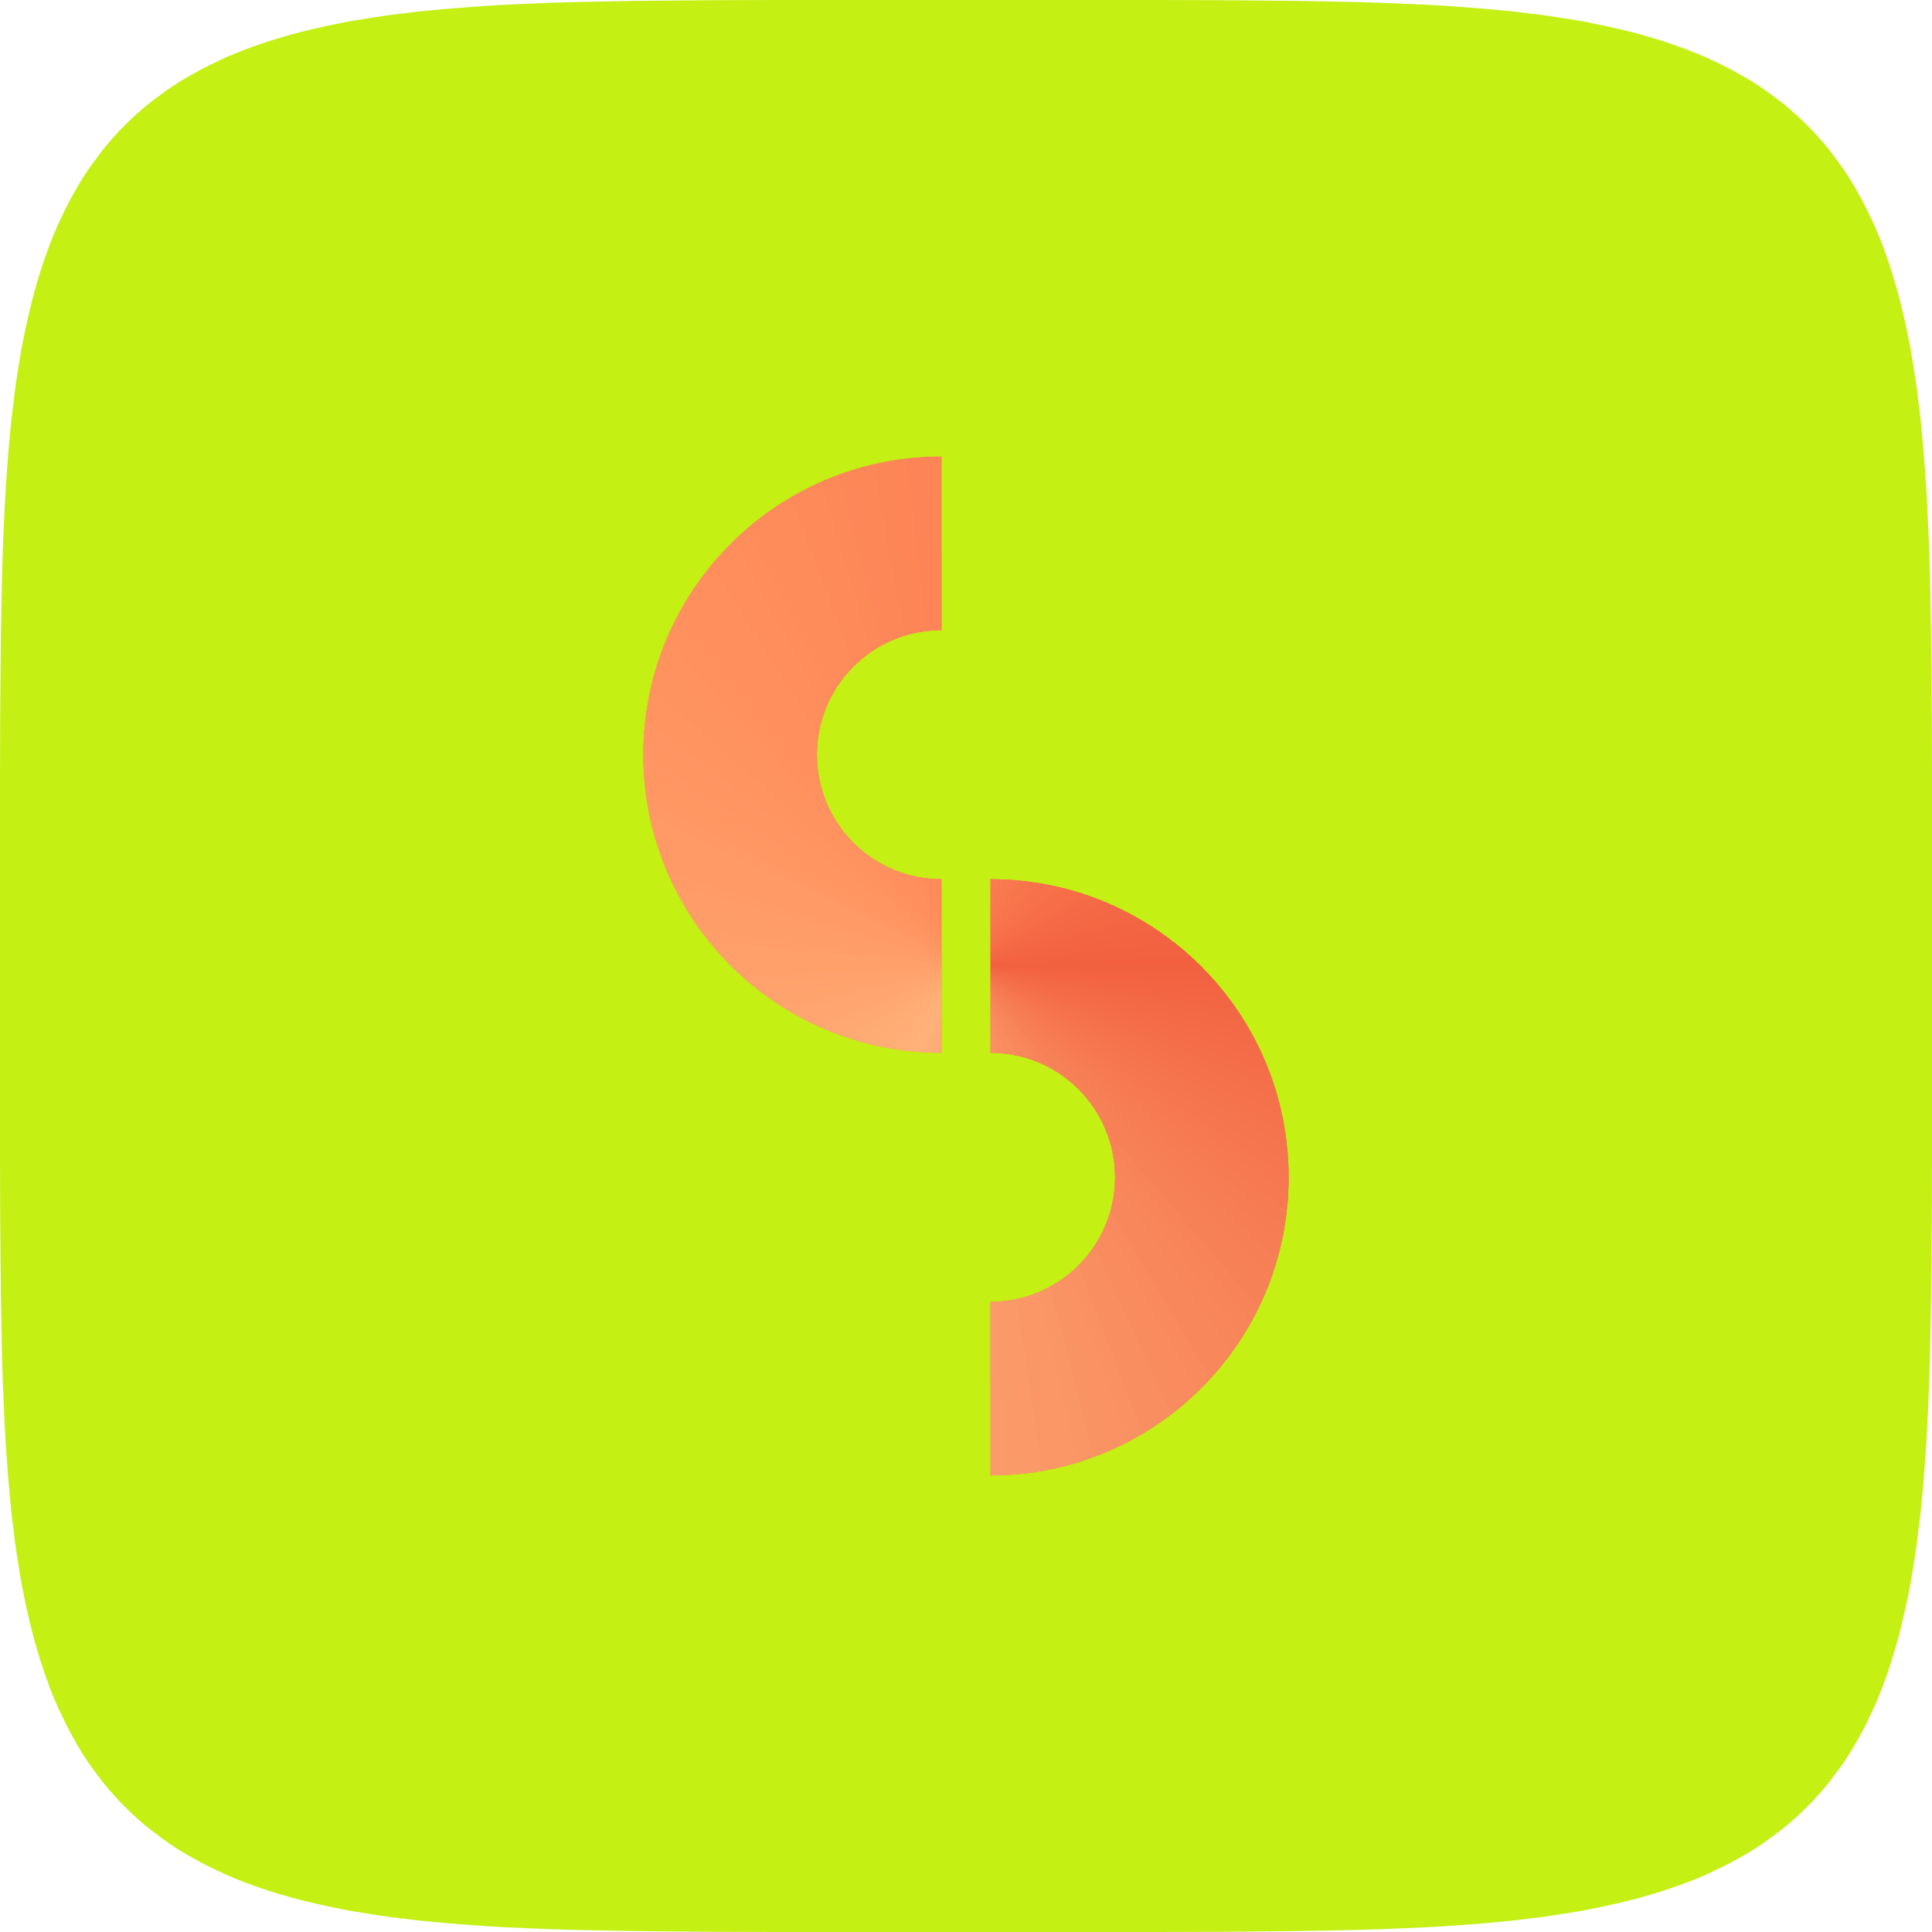
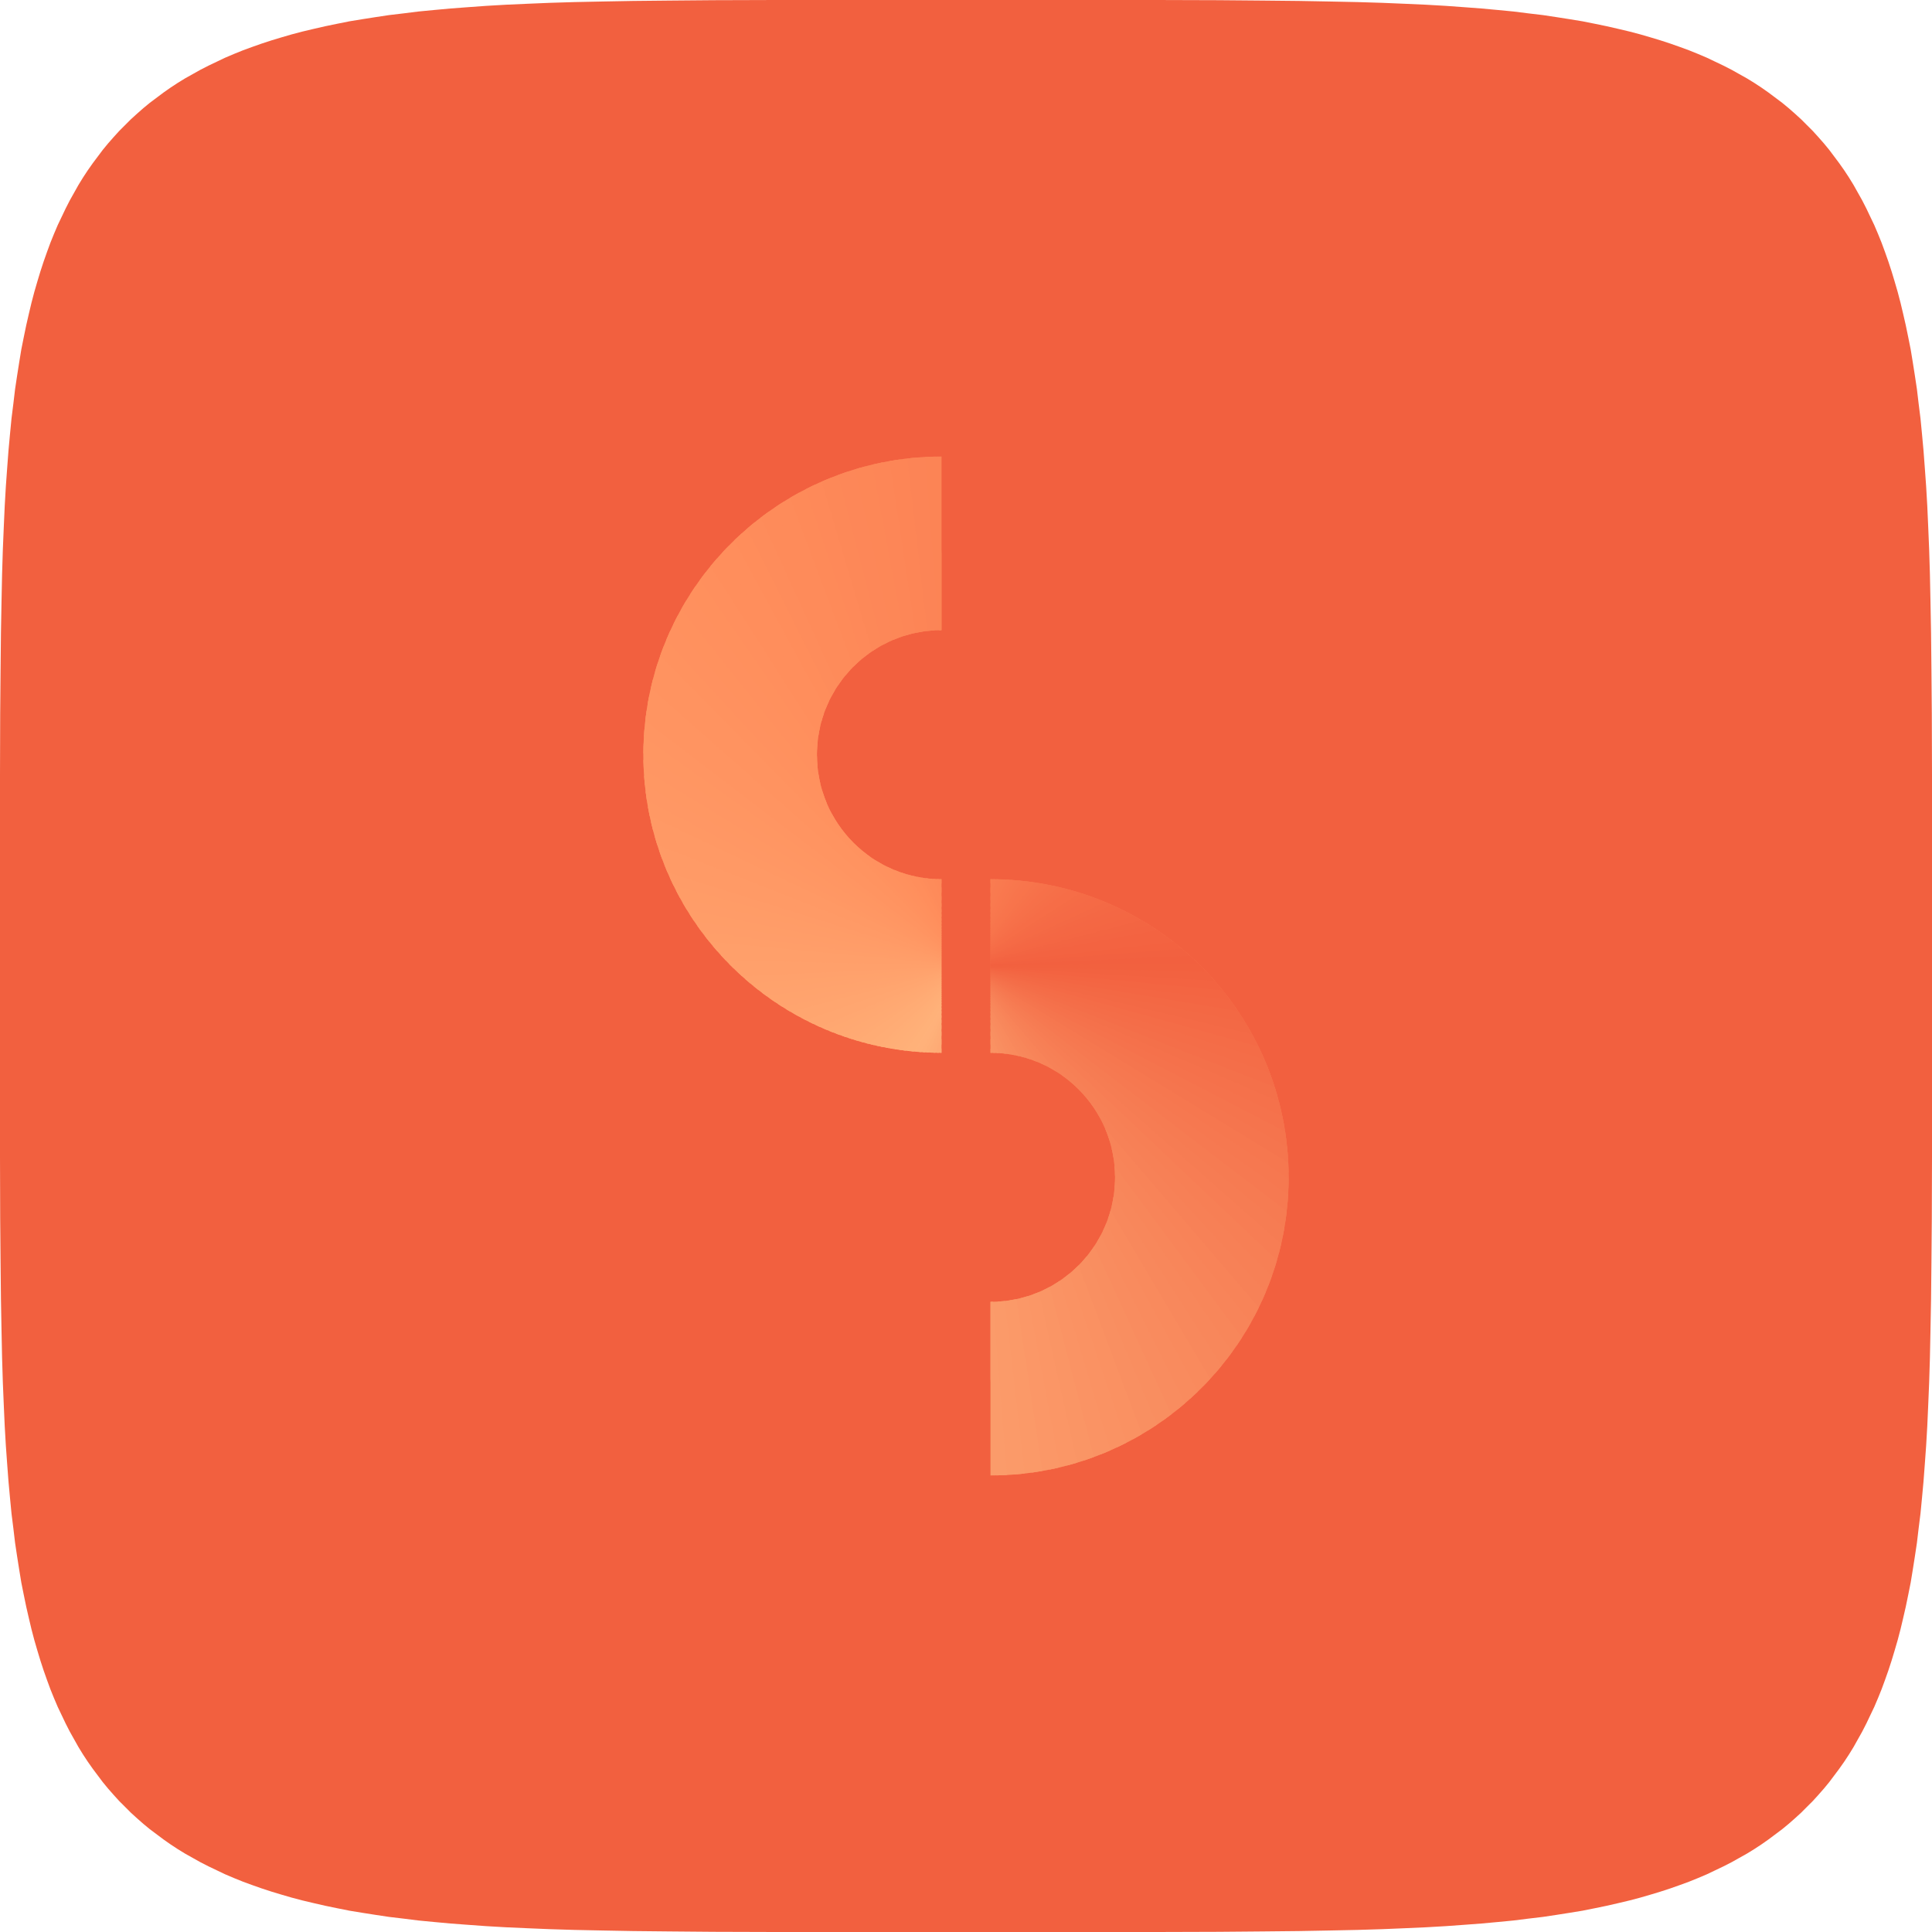
<svg xmlns="http://www.w3.org/2000/svg" width="1024" height="1024" viewBox="0 0 1024 1024">
  <defs>
    <clipPath id="c-fold">
      <path d="M499 242A158 158 0 0 0 499 558L499 466A66 66 0 0 1 499 334ZM525 466A158 158 0 0 1 525 782L525 690A66 66 0 0 0 525 558Z" />
    </clipPath>
  </defs>
-   <path d="M1024.0 512.0L1024.0 613.4L1023.9 645.8L1023.7 669.3L1023.5 688.5L1023.2 704.9L1022.9 719.5L1022.5 732.6L1022.0 744.6L1021.5 755.8L1020.9 766.2L1020.2 775.9L1019.5 785.2L1018.7 793.9L1017.9 802.2L1016.9 810.2L1016.0 817.8L1014.9 825.1L1013.8 832.1L1012.7 838.8L1011.4 845.3L1010.1 851.6L1008.7 857.7L1007.3 863.6L1005.8 869.3L1004.2 874.8L1002.6 880.1L1000.9 885.3L999.1 890.4L997.3 895.3L995.4 900.0L993.4 904.7L991.3 909.1L989.2 913.5L987.0 917.8L984.7 921.9L982.4 926.0L980.0 929.9L977.5 933.7L974.9 937.4L972.2 941.0L969.5 944.6L966.7 948.0L963.8 951.3L960.8 954.6L957.7 957.7L954.6 960.8L951.3 963.8L948.0 966.7L944.6 969.5L941.0 972.2L937.4 974.9L933.7 977.5L929.9 980.0L926.0 982.4L921.9 984.7L917.8 987.0L913.5 989.2L909.1 991.3L904.7 993.4L900.0 995.4L895.3 997.3L890.4 999.1L885.3 1000.9L880.1 1002.6L874.8 1004.2L869.3 1005.8L863.6 1007.3L857.7 1008.7L851.6 1010.1L845.3 1011.4L838.8 1012.7L832.1 1013.8L825.1 1014.9L817.8 1016.0L810.2 1016.9L802.2 1017.9L793.9 1018.7L785.2 1019.5L775.9 1020.2L766.2 1020.9L755.8 1021.5L744.6 1022.0L732.6 1022.5L719.5 1022.9L704.9 1023.2L688.5 1023.5L669.3 1023.7L645.8 1023.9L613.4 1024.0L512.0 1024.0L410.6 1024.0L378.2 1023.9L354.7 1023.7L335.5 1023.5L319.1 1023.2L304.5 1022.9L291.4 1022.5L279.4 1022.0L268.2 1021.5L257.8 1020.9L248.1 1020.2L238.8 1019.5L230.1 1018.7L221.8 1017.9L213.8 1016.9L206.2 1016.0L198.9 1014.9L191.9 1013.8L185.2 1012.7L178.7 1011.4L172.4 1010.1L166.3 1008.7L160.4 1007.3L154.7 1005.8L149.2 1004.2L143.9 1002.6L138.7 1000.9L133.6 999.1L128.7 997.3L124.0 995.4L119.3 993.4L114.9 991.3L110.5 989.2L106.2 987.0L102.1 984.7L98.0 982.4L94.1 980.0L90.3 977.5L86.6 974.9L83.0 972.2L79.4 969.5L76.0 966.7L72.7 963.8L69.4 960.8L66.3 957.7L63.2 954.6L60.2 951.3L57.3 948.0L54.5 944.6L51.8 941.0L49.1 937.4L46.5 933.7L44.0 929.9L41.6 926.0L39.3 921.9L37.0 917.8L34.8 913.5L32.7 909.1L30.6 904.7L28.6 900.0L26.7 895.3L24.9 890.4L23.1 885.3L21.4 880.1L19.8 874.8L18.2 869.3L16.7 863.6L15.3 857.7L13.9 851.6L12.6 845.3L11.3 838.8L10.2 832.1L9.1 825.1L8.0 817.8L7.1 810.2L6.1 802.2L5.3 793.9L4.5 785.2L3.8 775.9L3.1 766.2L2.5 755.8L2.0 744.6L1.5 732.6L1.1 719.5L0.8 704.9L0.5 688.5L0.3 669.3L0.1 645.8L0.0 613.4L0.0 512.0L0.0 410.6L0.1 378.2L0.3 354.7L0.5 335.5L0.8 319.1L1.1 304.5L1.5 291.4L2.0 279.4L2.5 268.2L3.1 257.8L3.8 248.1L4.5 238.8L5.3 230.1L6.1 221.8L7.1 213.8L8.0 206.2L9.1 198.9L10.2 191.9L11.3 185.2L12.6 178.7L13.9 172.4L15.3 166.3L16.7 160.4L18.2 154.7L19.8 149.2L21.4 143.9L23.1 138.7L24.9 133.6L26.7 128.7L28.6 124.0L30.6 119.3L32.7 114.9L34.8 110.5L37.0 106.2L39.3 102.1L41.6 98.0L44.0 94.1L46.5 90.3L49.1 86.6L51.8 83.0L54.5 79.4L57.3 76.0L60.2 72.7L63.2 69.4L66.3 66.3L69.4 63.2L72.7 60.2L76.0 57.3L79.4 54.5L83.0 51.8L86.6 49.1L90.3 46.5L94.1 44.0L98.0 41.6L102.1 39.3L106.2 37.0L110.5 34.8L114.9 32.7L119.3 30.6L124.0 28.6L128.7 26.7L133.6 24.9L138.7 23.1L143.9 21.4L149.2 19.8L154.7 18.2L160.4 16.7L166.3 15.3L172.4 13.9L178.7 12.6L185.2 11.3L191.9 10.2L198.9 9.1L206.2 8.0L213.8 7.1L221.8 6.1L230.1 5.3L238.8 4.5L248.1 3.8L257.8 3.1L268.2 2.5L279.4 2.0L291.4 1.5L304.5 1.1L319.1 0.8L335.5 0.5L354.7 0.3L378.2 0.1L410.6 0.0L512.0 0.0L613.4 0.0L645.8 0.1L669.3 0.3L688.5 0.5L704.9 0.8L719.5 1.1L732.6 1.5L744.6 2.0L755.8 2.5L766.2 3.1L775.9 3.8L785.2 4.5L793.9 5.3L802.2 6.1L810.2 7.1L817.8 8.0L825.1 9.1L832.1 10.2L838.8 11.3L845.3 12.6L851.6 13.9L857.7 15.3L863.6 16.7L869.3 18.2L874.8 19.8L880.1 21.4L885.3 23.1L890.4 24.9L895.3 26.7L900.0 28.6L904.7 30.6L909.1 32.7L913.5 34.8L917.8 37.0L921.9 39.3L926.0 41.6L929.9 44.0L933.7 46.5L937.4 49.1L941.0 51.8L944.6 54.5L948.0 57.3L951.3 60.2L954.6 63.2L957.7 66.3L960.8 69.4L963.8 72.7L966.7 76.0L969.5 79.4L972.2 83.0L974.9 86.6L977.5 90.3L980.0 94.1L982.4 98.0L984.7 102.1L987.0 106.2L989.2 110.5L991.3 114.9L993.4 119.3L995.4 124.0L997.3 128.7L999.1 133.6L1000.9 138.7L1002.6 143.9L1004.2 149.2L1005.8 154.7L1007.3 160.4L1008.7 166.3L1010.1 172.4L1011.4 178.7L1012.7 185.2L1013.8 191.9L1014.9 198.9L1016.0 206.2L1016.9 213.8L1017.9 221.8L1018.7 230.1L1019.5 238.8L1020.2 248.1L1020.9 257.8L1021.5 268.2L1022.0 279.4L1022.5 291.4L1022.9 304.5L1023.2 319.1L1023.5 335.5L1023.7 354.7L1023.9 378.2L1024.0 410.6Z" fill="#C4F014" />
+   <path d="M1024.0 512.0L1024.0 613.4L1023.9 645.8L1023.7 669.3L1023.5 688.5L1023.2 704.9L1022.9 719.5L1022.5 732.6L1022.0 744.6L1021.5 755.8L1020.9 766.2L1020.2 775.9L1019.5 785.2L1018.7 793.9L1017.9 802.2L1016.9 810.2L1016.0 817.8L1014.9 825.1L1013.8 832.1L1012.7 838.8L1011.4 845.3L1010.1 851.6L1008.7 857.7L1007.3 863.6L1005.8 869.3L1004.2 874.8L1002.6 880.1L1000.9 885.3L999.1 890.4L997.3 895.3L995.4 900.0L993.4 904.7L991.3 909.1L989.2 913.5L987.0 917.8L984.7 921.9L982.4 926.0L980.0 929.9L977.5 933.7L974.9 937.4L972.2 941.0L969.5 944.6L966.7 948.0L963.8 951.3L960.8 954.6L957.7 957.7L954.6 960.8L951.3 963.8L948.0 966.7L944.6 969.5L941.0 972.2L937.4 974.9L933.7 977.5L929.9 980.0L926.0 982.4L921.9 984.7L917.8 987.0L913.5 989.2L909.1 991.3L904.7 993.4L900.0 995.4L895.3 997.3L890.4 999.1L885.3 1000.9L880.1 1002.6L874.8 1004.2L869.3 1005.8L863.6 1007.3L857.7 1008.7L851.6 1010.1L845.3 1011.4L838.8 1012.7L832.1 1013.8L825.1 1014.9L817.8 1016.0L810.2 1016.9L802.2 1017.9L793.9 1018.7L785.2 1019.5L775.9 1020.2L766.2 1020.9L755.8 1021.5L744.6 1022.0L732.6 1022.5L719.5 1022.9L704.9 1023.2L688.5 1023.5L669.3 1023.7L645.8 1023.9L613.4 1024.0L512.0 1024.0L410.6 1024.0L378.2 1023.9L354.7 1023.7L335.5 1023.5L319.1 1023.2L304.5 1022.9L291.4 1022.5L279.4 1022.0L268.2 1021.5L257.8 1020.9L248.1 1020.2L238.8 1019.5L230.1 1018.7L221.8 1017.9L213.8 1016.9L206.2 1016.0L198.9 1014.9L191.9 1013.8L185.2 1012.7L178.7 1011.4L172.4 1010.1L166.3 1008.7L160.4 1007.3L154.7 1005.8L149.2 1004.2L143.9 1002.6L138.7 1000.9L133.6 999.1L128.7 997.3L124.0 995.4L119.3 993.4L114.9 991.3L110.5 989.2L106.2 987.0L102.1 984.7L98.0 982.4L94.1 980.0L90.3 977.5L86.6 974.9L83.0 972.2L79.4 969.5L76.0 966.7L72.7 963.8L69.4 960.8L66.3 957.7L63.2 954.6L60.2 951.3L57.3 948.0L54.5 944.6L51.8 941.0L49.1 937.4L46.5 933.7L44.0 929.9L41.6 926.0L39.3 921.9L37.0 917.8L34.8 913.5L32.7 909.1L30.6 904.7L28.6 900.0L26.7 895.3L24.9 890.4L23.1 885.3L21.4 880.1L19.8 874.8L18.2 869.3L16.7 863.6L15.3 857.7L13.9 851.6L12.6 845.3L11.3 838.8L10.2 832.1L9.1 825.1L8.0 817.8L7.1 810.2L6.1 802.2L5.3 793.9L4.5 785.2L3.8 775.9L3.1 766.2L2.5 755.8L2.0 744.6L1.5 732.6L1.1 719.5L0.8 704.9L0.5 688.5L0.3 669.3L0.1 645.8L0.0 613.4L0.0 512.0L0.0 410.6L0.1 378.2L0.3 354.7L0.5 335.5L0.8 319.1L1.1 304.5L1.5 291.4L2.0 279.4L2.5 268.2L3.1 257.8L3.8 248.1L4.5 238.8L5.3 230.1L6.1 221.8L7.1 213.8L8.0 206.2L9.1 198.9L10.2 191.9L11.3 185.2L12.6 178.7L13.9 172.4L15.3 166.3L16.7 160.4L18.2 154.7L19.8 149.2L21.4 143.9L23.1 138.7L24.9 133.6L26.7 128.7L28.6 124.0L30.6 119.3L32.7 114.9L34.8 110.5L37.0 106.2L39.3 102.1L41.6 98.0L44.0 94.1L46.5 90.3L49.1 86.6L51.8 83.0L54.5 79.4L57.3 76.0L60.2 72.7L63.2 69.4L66.3 66.3L69.4 63.2L72.7 60.2L76.0 57.3L79.4 54.5L83.0 51.8L86.6 49.1L90.3 46.5L94.1 44.0L98.0 41.6L102.1 39.3L106.2 37.0L110.5 34.8L114.9 32.7L119.3 30.6L124.0 28.6L128.7 26.7L133.6 24.9L138.7 23.1L143.9 21.4L149.2 19.8L154.7 18.2L160.4 16.7L166.3 15.3L172.4 13.9L178.7 12.6L185.2 11.3L191.9 10.2L198.9 9.1L206.2 8.0L213.8 7.1L221.8 6.1L230.1 5.3L238.8 4.5L248.1 3.8L257.8 3.1L268.2 2.5L279.4 2.0L291.4 1.5L304.5 1.1L319.1 0.8L335.5 0.5L354.7 0.3L378.2 0.1L410.6 0.0L512.0 0.0L613.4 0.0L645.8 0.1L669.3 0.3L688.5 0.5L704.9 0.8L719.5 1.1L732.6 1.5L744.6 2.0L755.8 2.5L766.2 3.1L775.9 3.8L785.2 4.5L793.9 5.3L802.2 6.1L810.2 7.1L817.8 8.0L825.1 9.1L832.1 10.2L838.8 11.3L845.3 12.6L851.6 13.9L857.7 15.3L863.6 16.7L869.3 18.2L874.8 19.8L880.1 21.4L885.3 23.1L890.4 24.9L895.3 26.7L900.0 28.6L904.7 30.6L909.1 32.7L913.5 34.8L917.8 37.0L921.9 39.3L926.0 41.6L929.9 44.0L933.7 46.5L937.4 49.1L941.0 51.8L944.6 54.5L948.0 57.3L951.3 60.2L954.6 63.2L957.7 66.3L960.8 69.4L963.8 72.7L966.7 76.0L969.5 79.4L972.2 83.0L974.9 86.6L977.5 90.3L980.0 94.1L982.4 98.0L984.7 102.1L987.0 106.2L989.2 110.5L991.3 114.9L993.4 119.3L995.4 124.0L997.3 128.7L999.1 133.6L1000.9 138.7L1002.6 143.9L1004.2 149.2L1005.8 154.7L1007.3 160.4L1008.7 166.3L1010.1 172.4L1011.4 178.7L1012.7 185.2L1013.8 191.9L1014.9 198.9L1016.0 206.2L1016.9 213.8L1017.9 221.8L1018.7 230.1L1019.5 238.8L1020.2 248.1L1020.9 257.8L1021.5 268.2L1022.0 279.4L1022.5 291.4L1022.9 304.5L1023.2 319.1L1023.5 335.5L1023.7 354.7L1023.9 378.2L1024.0 410.6Z" fill="#F2603F" />
  <g clip-path="url(#c-fold)">
    <rect x="-1024" y="-1024" width="3072" height="3072" fill="#f9774e" />
    <path d="M512 512L-242.0 1850.2L-315.6 1806.0Z" fill="#ffb27a" />
    <path d="M512 512L-288.3 1823.1L-360.2 1776.3Z" fill="#ffb179" />
    <path d="M512 512L-333.5 1794.3L-403.8 1745.1Z" fill="#ffb179" />
    <path d="M512 512L-377.8 1764.0L-446.3 1712.4Z" fill="#ffb078" />
    <path d="M512 512L-420.9 1732.2L-487.6 1678.2Z" fill="#ffaf78" />
    <path d="M512 512L-462.9 1698.9L-527.7 1642.6Z" fill="#ffaf77" />
    <path d="M512 512L-503.8 1664.2L-566.5 1605.7Z" fill="#ffae77" />
    <path d="M512 512L-543.4 1628.0L-604.0 1567.4Z" fill="#ffae76" />
    <path d="M512 512L-581.7 1590.5L-640.2 1527.8Z" fill="#ffad76" />
    <path d="M512 512L-618.6 1551.7L-674.9 1486.9Z" fill="#ffac75" />
    <path d="M512 512L-654.2 1511.6L-708.2 1444.9Z" fill="#ffac75" />
    <path d="M512 512L-688.4 1470.3L-740.0 1401.8Z" fill="#ffab74" />
    <path d="M512 512L-721.1 1427.8L-770.3 1357.5Z" fill="#ffab74" />
    <path d="M512 512L-752.3 1384.2L-799.1 1312.3Z" fill="#ffaa73" />
    <path d="M512 512L-782.0 1339.6L-826.2 1266.0Z" fill="#ffa973" />
    <path d="M512 512L-810.1 1293.9L-851.7 1218.9Z" fill="#ffa972" />
    <path d="M512 512L-836.6 1247.3L-875.5 1170.8Z" fill="#ffa872" />
    <path d="M512 512L-861.4 1199.8L-897.7 1122.0Z" fill="#ffa871" />
    <path d="M512 512L-884.6 1151.4L-918.1 1072.5Z" fill="#ffa771" />
    <path d="M512 512L-906.1 1102.3L-936.8 1022.2Z" fill="#ffa670" />
    <path d="M512 512L-925.8 1052.4L-953.7 971.3Z" fill="#ffa670" />
    <path d="M512 512L-943.8 1001.9L-968.9 919.9Z" fill="#ffa56f" />
    <path d="M512 512L-960.0 950.8L-982.2 868.0Z" fill="#ffa56f" />
    <path d="M512 512L-974.4 899.2L-993.7 815.6Z" fill="#ffa46e" />
    <path d="M512 512L-987.0 847.1L-1003.4 762.9Z" fill="#ffa36e" />
    <path d="M512 512L-997.8 794.5L-1011.2 709.8Z" fill="#ffa36d" />
    <path d="M512 512L-1006.7 741.7L-1017.2 656.6Z" fill="#ffa26d" />
    <path d="M512 512L-1013.8 688.5L-1021.3 603.1Z" fill="#ffa26c" />
    <path d="M512 512L-1019.1 635.2L-1023.5 549.5Z" fill="#ffa16c" />
    <path d="M512 512L-1022.4 581.7L-1023.9 495.9Z" fill="#ffa06b" />
    <path d="M512 512L-1023.9 528.1L-1022.4 442.3Z" fill="#ffa06b" />
    <path d="M512 512L-1023.5 474.5L-1019.1 388.8Z" fill="#ff9f6a" />
    <path d="M512 512L-1021.3 420.9L-1013.8 335.5Z" fill="#ff9f6a" />
    <path d="M512 512L-1017.2 367.4L-1006.7 282.3Z" fill="#ff9e69" />
    <path d="M512 512L-1011.2 314.2L-997.8 229.5Z" fill="#ff9d69" />
    <path d="M512 512L-1003.4 261.1L-987.0 176.9Z" fill="#ff9d68" />
    <path d="M512 512L-993.7 208.4L-974.4 124.8Z" fill="#ff9c68" />
    <path d="M512 512L-982.2 156.0L-960.0 73.2Z" fill="#ff9c67" />
    <path d="M512 512L-968.9 104.1L-943.8 22.1Z" fill="#ff9b67" />
    <path d="M512 512L-953.7 52.7L-925.8 -28.4Z" fill="#ff9a66" />
    <path d="M512 512L-936.8 1.8L-906.1 -78.3Z" fill="#ff9a66" />
    <path d="M512 512L-918.1 -48.5L-884.6 -127.4Z" fill="#ff9965" />
    <path d="M512 512L-897.7 -98.0L-861.4 -175.8Z" fill="#ff9965" />
    <path d="M512 512L-875.5 -146.8L-836.6 -223.3Z" fill="#ff9864" />
    <path d="M512 512L-851.7 -194.9L-810.1 -269.9Z" fill="#ff9764" />
    <path d="M512 512L-826.2 -242.0L-782.0 -315.6Z" fill="#ff9763" />
    <path d="M512 512L-799.1 -288.3L-752.3 -360.2Z" fill="#ff9663" />
    <path d="M512 512L-770.3 -333.5L-721.1 -403.8Z" fill="#ff9662" />
    <path d="M512 512L-740.0 -377.8L-688.4 -446.3Z" fill="#ff9562" />
    <path d="M512 512L-708.2 -420.9L-654.2 -487.6Z" fill="#ff9461" />
    <path d="M512 512L-674.9 -462.9L-618.6 -527.7Z" fill="#ff9461" />
    <path d="M512 512L-640.2 -503.8L-581.7 -566.5Z" fill="#ff9360" />
    <path d="M512 512L-604.0 -543.4L-543.4 -604.0Z" fill="#ff9360" />
    <path d="M512 512L-566.5 -581.7L-503.8 -640.2Z" fill="#ff925f" />
    <path d="M512 512L-527.7 -618.6L-462.9 -674.9Z" fill="#ff915f" />
    <path d="M512 512L-487.6 -654.2L-420.9 -708.2Z" fill="#ff915e" />
    <path d="M512 512L-446.3 -688.4L-377.8 -740.0Z" fill="#ff905e" />
    <path d="M512 512L-403.8 -721.1L-333.5 -770.3Z" fill="#ff905d" />
    <path d="M512 512L-360.2 -752.3L-288.3 -799.1Z" fill="#ff8f5d" />
    <path d="M512 512L-315.6 -782.0L-242.0 -826.2Z" fill="#ff8e5c" />
    <path d="M512 512L-269.9 -810.1L-194.9 -851.7Z" fill="#ff8e5c" />
    <path d="M512 512L-223.3 -836.6L-146.8 -875.5Z" fill="#ff8d5b" />
    <path d="M512 512L-175.8 -861.4L-98.0 -897.7Z" fill="#fe8c5b" />
    <path d="M512 512L-127.4 -884.6L-48.5 -918.1Z" fill="#fe8b5a" />
    <path d="M512 512L-78.3 -906.1L1.8 -936.8Z" fill="#fe8b5a" />
    <path d="M512 512L-28.4 -925.8L52.7 -953.7Z" fill="#fe8a59" />
    <path d="M512 512L22.1 -943.8L104.1 -968.9Z" fill="#fe8959" />
    <path d="M512 512L73.2 -960.0L156.0 -982.2Z" fill="#fd8858" />
    <path d="M512 512L124.8 -974.4L208.4 -993.7Z" fill="#fd8758" />
    <path d="M512 512L176.9 -987.0L261.1 -1003.4Z" fill="#fd8757" />
    <path d="M512 512L229.5 -997.8L314.2 -1011.2Z" fill="#fd8657" />
    <path d="M512 512L282.3 -1006.7L367.4 -1017.2Z" fill="#fd8556" />
    <path d="M512 512L335.5 -1013.8L420.9 -1021.3Z" fill="#fc8456" />
    <path d="M512 512L388.8 -1019.1L474.5 -1023.5Z" fill="#fc8455" />
    <path d="M512 512L442.3 -1022.4L528.1 -1023.9Z" fill="#fc8355" />
    <path d="M512 512L495.9 -1023.9L581.7 -1022.4Z" fill="#fc8255" />
    <path d="M512 512L549.5 -1023.5L635.2 -1019.1Z" fill="#fb8154" />
    <path d="M512 512L603.1 -1021.3L688.5 -1013.8Z" fill="#fb8154" />
    <path d="M512 512L656.6 -1017.2L741.7 -1006.7Z" fill="#fb8053" />
    <path d="M512 512L709.8 -1011.2L794.5 -997.8Z" fill="#fb7f53" />
    <path d="M512 512L762.9 -1003.4L847.1 -987.0Z" fill="#fb7e52" />
    <path d="M512 512L815.6 -993.7L899.2 -974.4Z" fill="#fa7e52" />
    <path d="M512 512L868.0 -982.2L950.8 -960.0Z" fill="#fa7d51" />
    <path d="M512 512L919.9 -968.9L1001.9 -943.8Z" fill="#fa7c51" />
    <path d="M512 512L971.3 -953.7L1052.4 -925.8Z" fill="#fa7b50" />
    <path d="M512 512L1022.2 -936.8L1102.3 -906.1Z" fill="#f97a50" />
    <path d="M512 512L1072.5 -918.1L1151.4 -884.6Z" fill="#f97a4f" />
    <path d="M512 512L1122.0 -897.7L1199.8 -861.4Z" fill="#f9794f" />
    <path d="M512 512L1170.8 -875.5L1247.3 -836.6Z" fill="#f9784e" />
    <path d="M512 512L1218.9 -851.7L1293.9 -810.1Z" fill="#f9774e" />
    <path d="M512 512L1266.0 -826.2L1339.6 -782.0Z" fill="#f8774d" />
    <path d="M512 512L1312.3 -799.1L1384.2 -752.3Z" fill="#f8764d" />
    <path d="M512 512L1357.5 -770.3L1427.8 -721.1Z" fill="#f8754c" />
    <path d="M512 512L1401.8 -740.0L1470.3 -688.4Z" fill="#f8744c" />
    <path d="M512 512L1444.9 -708.2L1511.6 -654.2Z" fill="#f8744b" />
    <path d="M512 512L1486.9 -674.9L1551.7 -618.6Z" fill="#f7734b" />
    <path d="M512 512L1527.8 -640.2L1590.5 -581.7Z" fill="#f7724a" />
    <path d="M512 512L1567.4 -604.0L1628.0 -543.4Z" fill="#f7714a" />
    <path d="M512 512L1605.7 -566.5L1664.2 -503.8Z" fill="#f77049" />
    <path d="M512 512L1642.6 -527.7L1698.9 -462.9Z" fill="#f67049" />
    <path d="M512 512L1678.2 -487.6L1732.2 -420.9Z" fill="#f66f48" />
    <path d="M512 512L1712.4 -446.3L1764.0 -377.8Z" fill="#f66e48" />
    <path d="M512 512L1745.1 -403.8L1794.3 -333.5Z" fill="#f66d47" />
    <path d="M512 512L1776.3 -360.2L1823.1 -288.3Z" fill="#f66d47" />
    <path d="M512 512L1806.0 -315.6L1850.2 -242.0Z" fill="#f56c46" />
    <path d="M512 512L1834.1 -269.9L1875.7 -194.9Z" fill="#f56b46" />
    <path d="M512 512L1860.6 -223.3L1899.5 -146.8Z" fill="#f56a46" />
    <path d="M512 512L1885.4 -175.8L1921.7 -98.0Z" fill="#f56a45" />
    <path d="M512 512L1908.6 -127.4L1942.1 -48.5Z" fill="#f46945" />
    <path d="M512 512L1930.1 -78.3L1960.8 1.8Z" fill="#f46844" />
    <path d="M512 512L1949.8 -28.4L1977.7 52.7Z" fill="#f46744" />
    <path d="M512 512L1967.8 22.1L1992.9 104.1Z" fill="#f46743" />
    <path d="M512 512L1984.0 73.2L2006.2 156.0Z" fill="#f46643" />
    <path d="M512 512L1998.4 124.8L2017.7 208.4Z" fill="#f36542" />
    <path d="M512 512L2011.0 176.9L2027.4 261.1Z" fill="#f36442" />
    <path d="M512 512L2021.8 229.5L2035.2 314.2Z" fill="#f36341" />
    <path d="M512 512L2030.7 282.3L2041.2 367.4Z" fill="#f36341" />
    <path d="M512 512L2037.8 335.5L2045.3 420.9Z" fill="#f36240" />
    <path d="M512 512L2043.1 388.8L2047.5 474.5Z" fill="#f26140" />
    <path d="M512 512L2046.4 442.3L2047.9 528.1Z" fill="#f2603f" />
    <path d="M512 512L2047.9 495.9L2046.4 581.7Z" fill="#f2613f" />
    <path d="M512 512L2047.5 549.5L2043.1 635.2Z" fill="#f26240" />
    <path d="M512 512L2045.3 603.1L2037.8 688.5Z" fill="#f36341" />
    <path d="M512 512L2041.2 656.6L2030.7 741.7Z" fill="#f36542" />
    <path d="M512 512L2035.2 709.8L2021.8 794.5Z" fill="#f36643" />
    <path d="M512 512L2027.4 762.9L2011.0 847.1Z" fill="#f36844" />
    <path d="M512 512L2017.7 815.6L1998.4 899.2Z" fill="#f36945" />
    <path d="M512 512L2006.2 868.0L1984.0 950.8Z" fill="#f46a46" />
    <path d="M512 512L1992.9 919.9L1967.8 1001.9Z" fill="#f46c47" />
    <path d="M512 512L1977.7 971.3L1949.8 1052.4Z" fill="#f46d48" />
    <path d="M512 512L1960.8 1022.2L1930.1 1102.3Z" fill="#f46e49" />
    <path d="M512 512L1942.1 1072.5L1908.6 1151.4Z" fill="#f4704a" />
    <path d="M512 512L1921.7 1122.0L1885.4 1199.8Z" fill="#f5714b" />
    <path d="M512 512L1899.5 1170.8L1860.6 1247.3Z" fill="#f5724c" />
    <path d="M512 512L1875.7 1218.9L1834.1 1293.9Z" fill="#f5744d" />
    <path d="M512 512L1850.2 1266.0L1806.0 1339.6Z" fill="#f5754e" />
    <path d="M512 512L1823.1 1312.3L1776.3 1384.2Z" fill="#f6774f" />
    <path d="M512 512L1794.3 1357.5L1745.1 1427.8Z" fill="#f67850" />
    <path d="M512 512L1764.0 1401.8L1712.4 1470.3Z" fill="#f67951" />
    <path d="M512 512L1732.2 1444.9L1678.2 1511.6Z" fill="#f67b52" />
    <path d="M512 512L1698.9 1486.9L1642.6 1551.7Z" fill="#f67c53" />
    <path d="M512 512L1664.2 1527.8L1605.7 1590.5Z" fill="#f77d54" />
    <path d="M512 512L1628.0 1567.4L1567.4 1628.0Z" fill="#f77f55" />
    <path d="M512 512L1590.5 1605.7L1527.8 1664.2Z" fill="#f78056" />
    <path d="M512 512L1551.7 1642.6L1486.9 1698.9Z" fill="#f78157" />
    <path d="M512 512L1511.6 1678.2L1444.9 1732.2Z" fill="#f88358" />
    <path d="M512 512L1470.3 1712.4L1401.8 1764.0Z" fill="#f88459" />
    <path d="M512 512L1427.8 1745.1L1357.5 1794.3Z" fill="#f8865a" />
    <path d="M512 512L1384.2 1776.3L1312.3 1823.1Z" fill="#f8875b" />
    <path d="M512 512L1339.6 1806.0L1266.0 1850.2Z" fill="#f8885c" />
    <path d="M512 512L1293.9 1834.1L1218.9 1875.7Z" fill="#f98a5d" />
    <path d="M512 512L1247.3 1860.6L1170.8 1899.5Z" fill="#f98b5e" />
    <path d="M512 512L1199.8 1885.4L1122.0 1921.7Z" fill="#f98c5f" />
    <path d="M512 512L1151.4 1908.6L1072.5 1942.1Z" fill="#f98e60" />
    <path d="M512 512L1102.3 1930.1L1022.2 1960.8Z" fill="#f98f61" />
    <path d="M512 512L1052.4 1949.8L971.3 1977.7Z" fill="#fa9162" />
    <path d="M512 512L1001.9 1967.8L919.9 1992.9Z" fill="#fa9263" />
    <path d="M512 512L950.8 1984.0L868.0 2006.2Z" fill="#fa9364" />
    <path d="M512 512L899.2 1998.4L815.6 2017.7Z" fill="#fa9565" />
    <path d="M512 512L847.1 2011.0L762.9 2027.4Z" fill="#fb9666" />
    <path d="M512 512L794.5 2021.8L709.8 2035.2Z" fill="#fb9767" />
    <path d="M512 512L741.7 2030.7L656.6 2041.2Z" fill="#fb9968" />
    <path d="M512 512L688.5 2037.8L603.1 2045.3Z" fill="#fb9a69" />
    <path d="M512 512L635.2 2043.1L549.5 2047.5Z" fill="#fb9b6a" />
    <path d="M512 512L581.7 2046.4L495.9 2047.9Z" fill="#fc9d6b" />
    <path d="M512 512L528.1 2047.9L442.3 2046.4Z" fill="#fc9e6c" />
    <path d="M512 512L474.5 2047.5L388.8 2043.1Z" fill="#fca06d" />
    <path d="M512 512L420.9 2045.3L335.5 2037.8Z" fill="#fca16e" />
    <path d="M512 512L367.4 2041.2L282.3 2030.7Z" fill="#fda26f" />
    <path d="M512 512L314.2 2035.2L229.5 2021.8Z" fill="#fda470" />
    <path d="M512 512L261.1 2027.4L176.9 2011.0Z" fill="#fda571" />
    <path d="M512 512L208.4 2017.7L124.8 1998.4Z" fill="#fda672" />
    <path d="M512 512L156.0 2006.2L73.2 1984.0Z" fill="#fda873" />
    <path d="M512 512L104.1 1992.9L22.1 1967.8Z" fill="#fea974" />
    <path d="M512 512L52.7 1977.7L-28.4 1949.8Z" fill="#feaa75" />
    <path d="M512 512L1.8 1960.8L-78.3 1930.1Z" fill="#feac76" />
    <path d="M512 512L-48.5 1942.1L-127.4 1908.6Z" fill="#fead77" />
    <path d="M512 512L-98.0 1921.7L-175.8 1885.4Z" fill="#feaf78" />
    <path d="M512 512L-146.8 1899.5L-223.3 1860.6Z" fill="#ffb079" />
    <path d="M512 512L-194.9 1875.7L-269.9 1834.1Z" fill="#ffb17a" />
  </g>
</svg>
